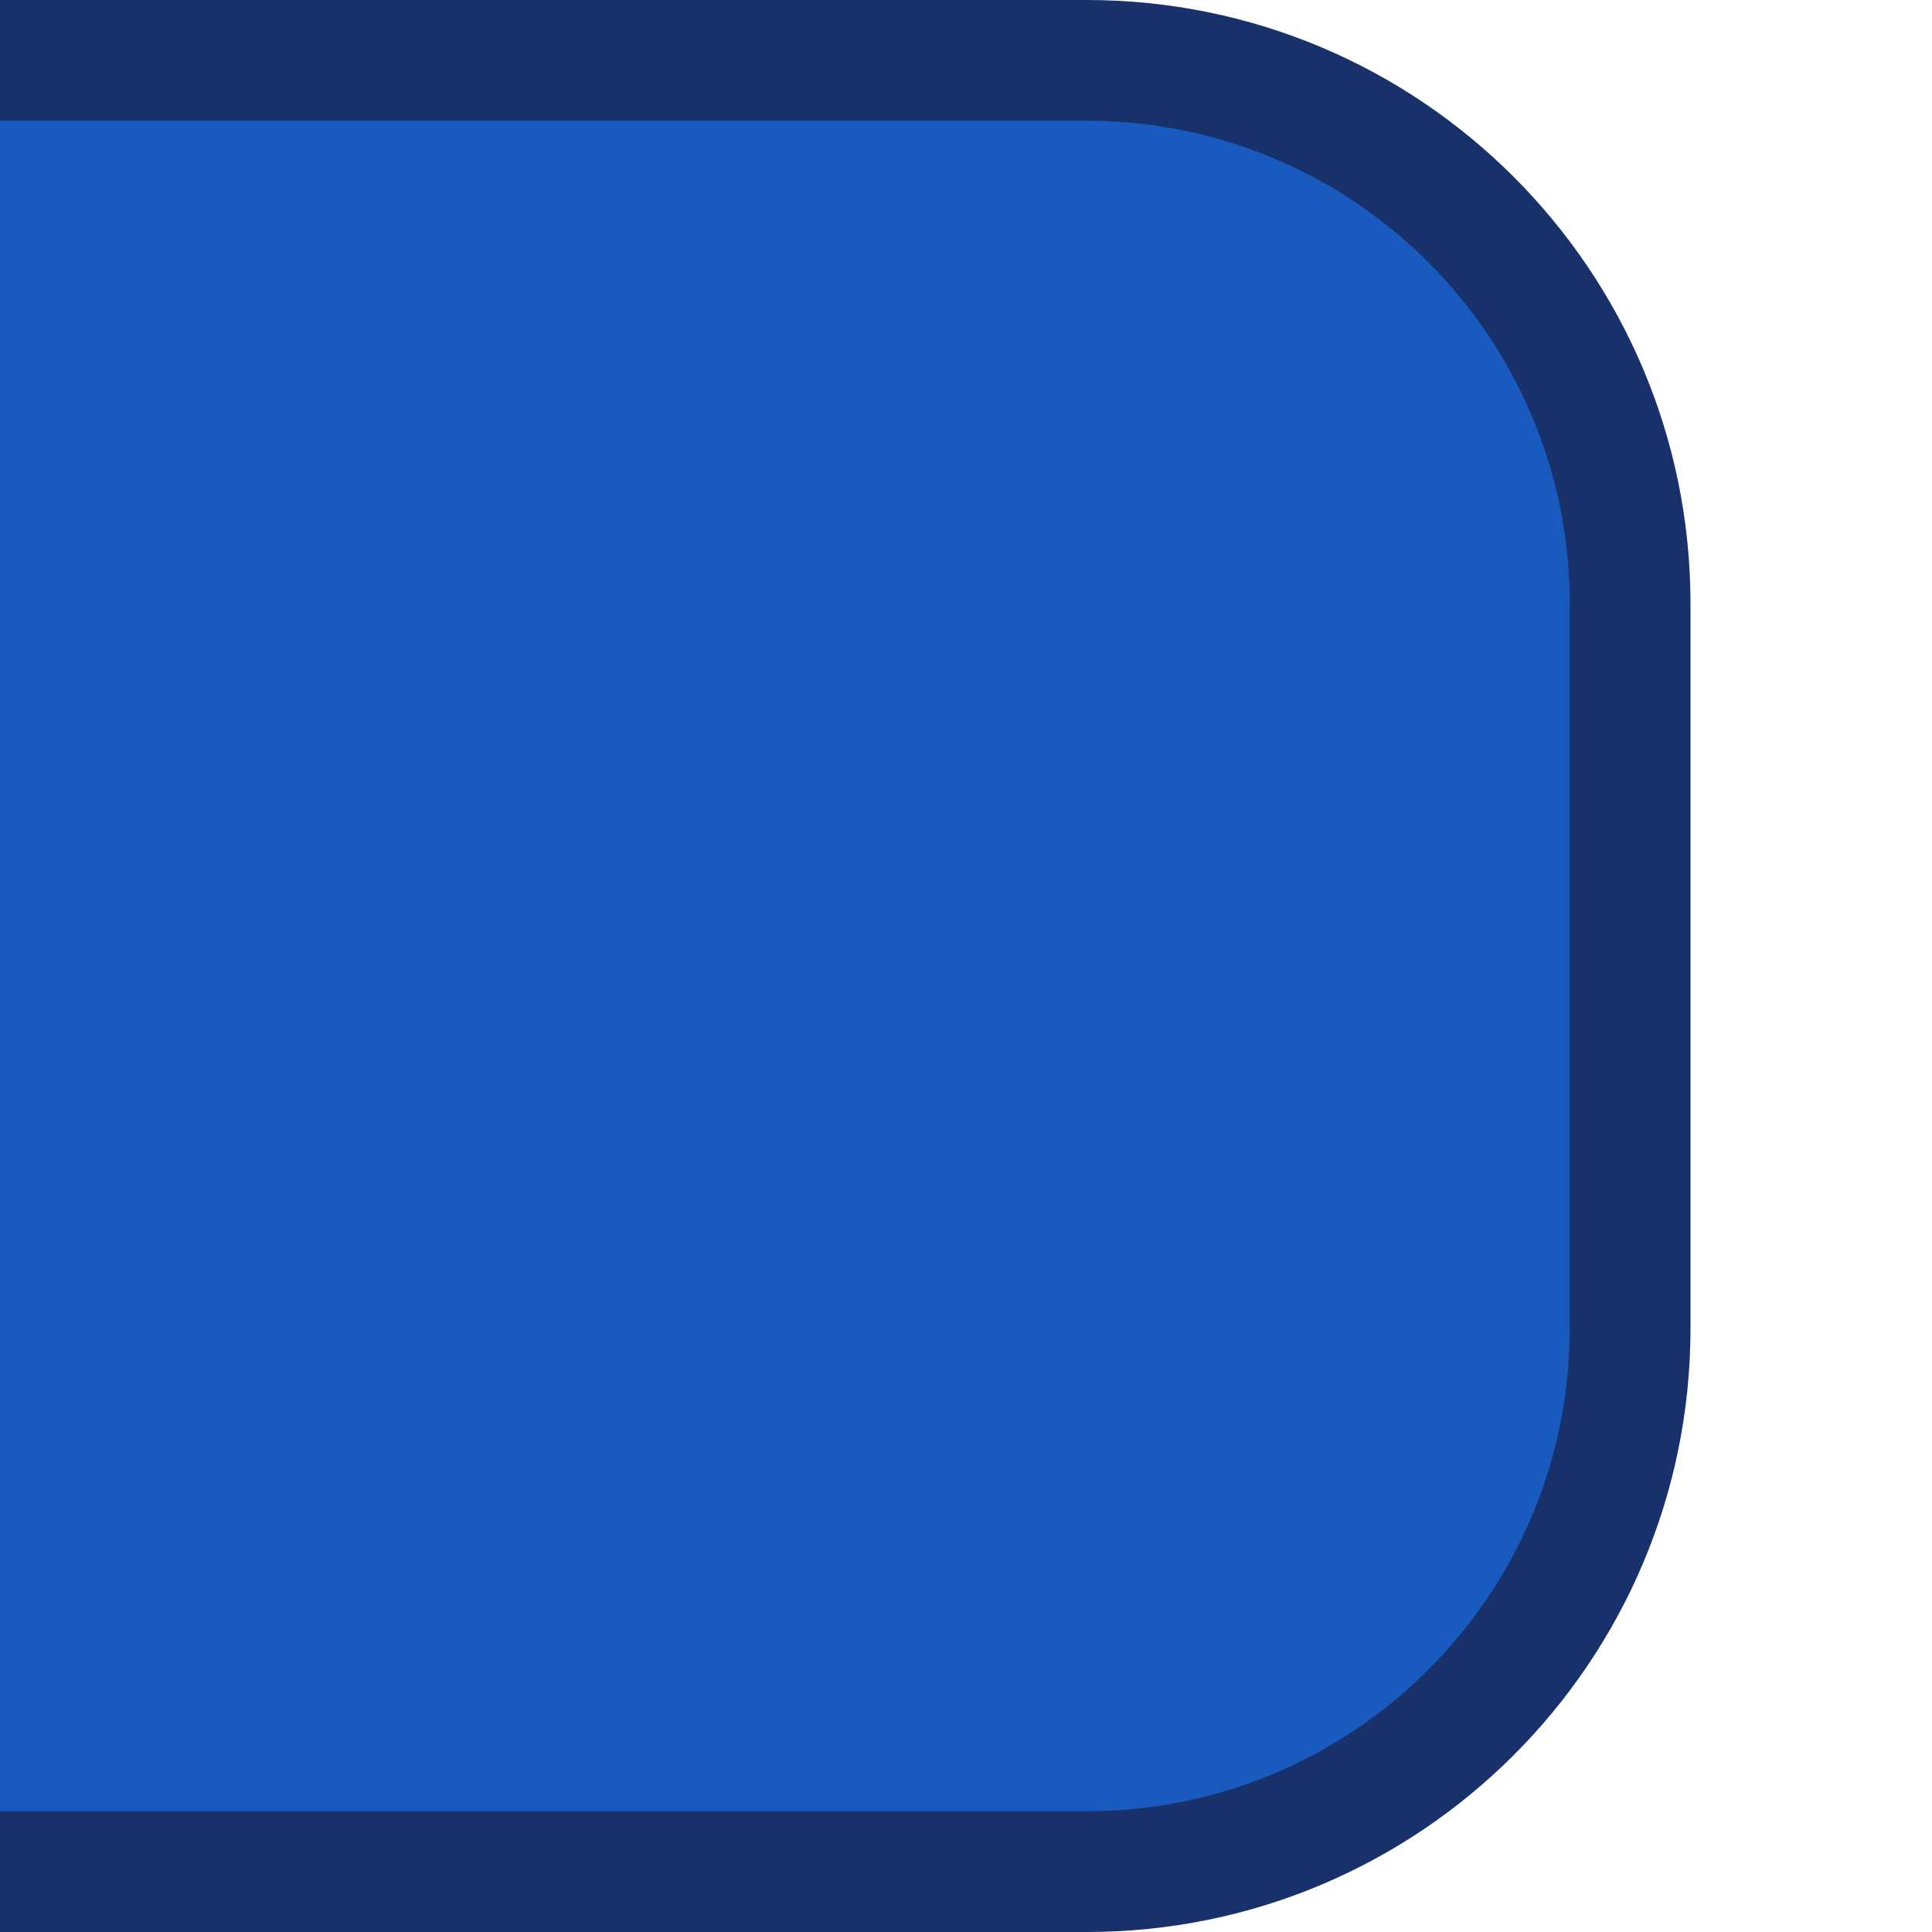
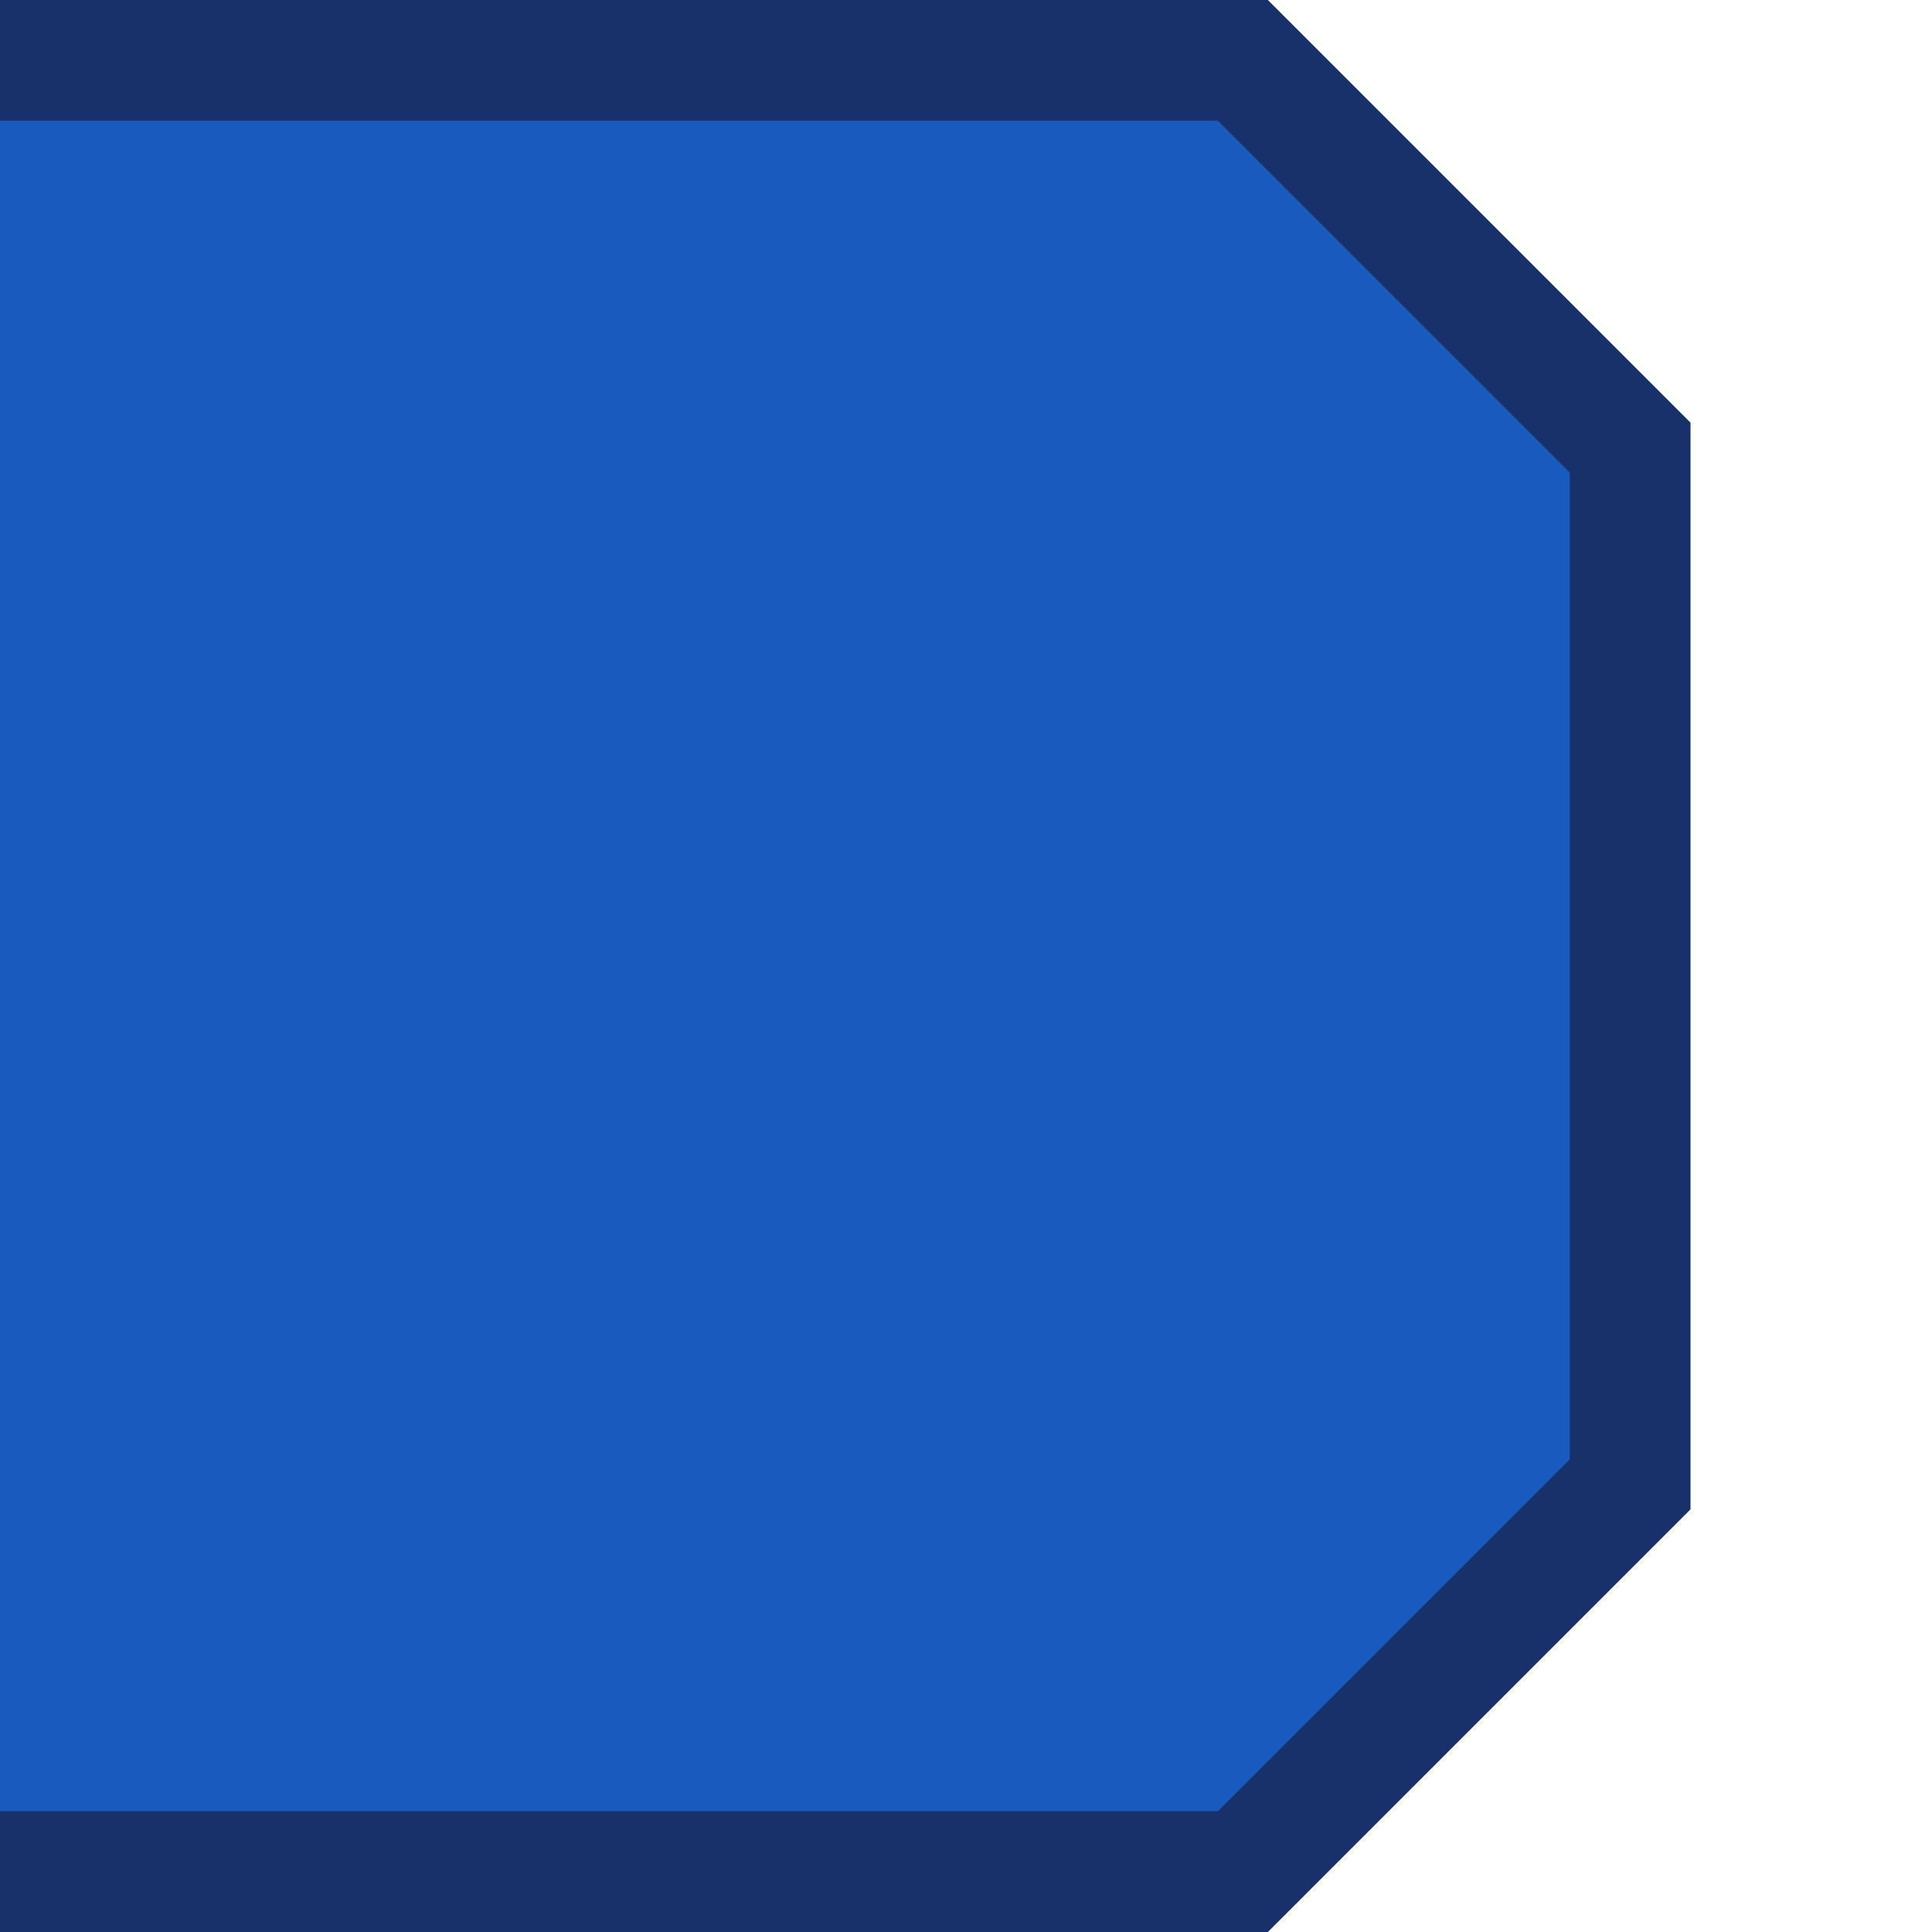
<svg xmlns="http://www.w3.org/2000/svg" width="128" height="128" viewBox="0 0 16 16">
-   <path d="M-2 0 L9 0 A5 5 0 0 1 14 5 L14 11 A5 5 0 0 1 9 16 L-2 16 Z" fill-rule="evenodd" fill="#18316b" data-color="14" />
-   <path d="M-2 1 L9 1 A4 4 0 0 1 13 5 L13 11 A4 4 0 0 1 9 15 L-2 15 Z" fill-rule="evenodd" fill="#185abd" data-color="13" />
+   <path d="M-2 0 L10.5 0 L14 3.5 L14 12.5 L10.5 16 L-2 16 Z" fill="#18316b" data-color="14" />
+   <path d="M-2 1 L10.086 1 L13 3.914 L13 12.086 L10.086 15 L-2 15 Z" fill="#185abd" data-color="13" />
</svg>
